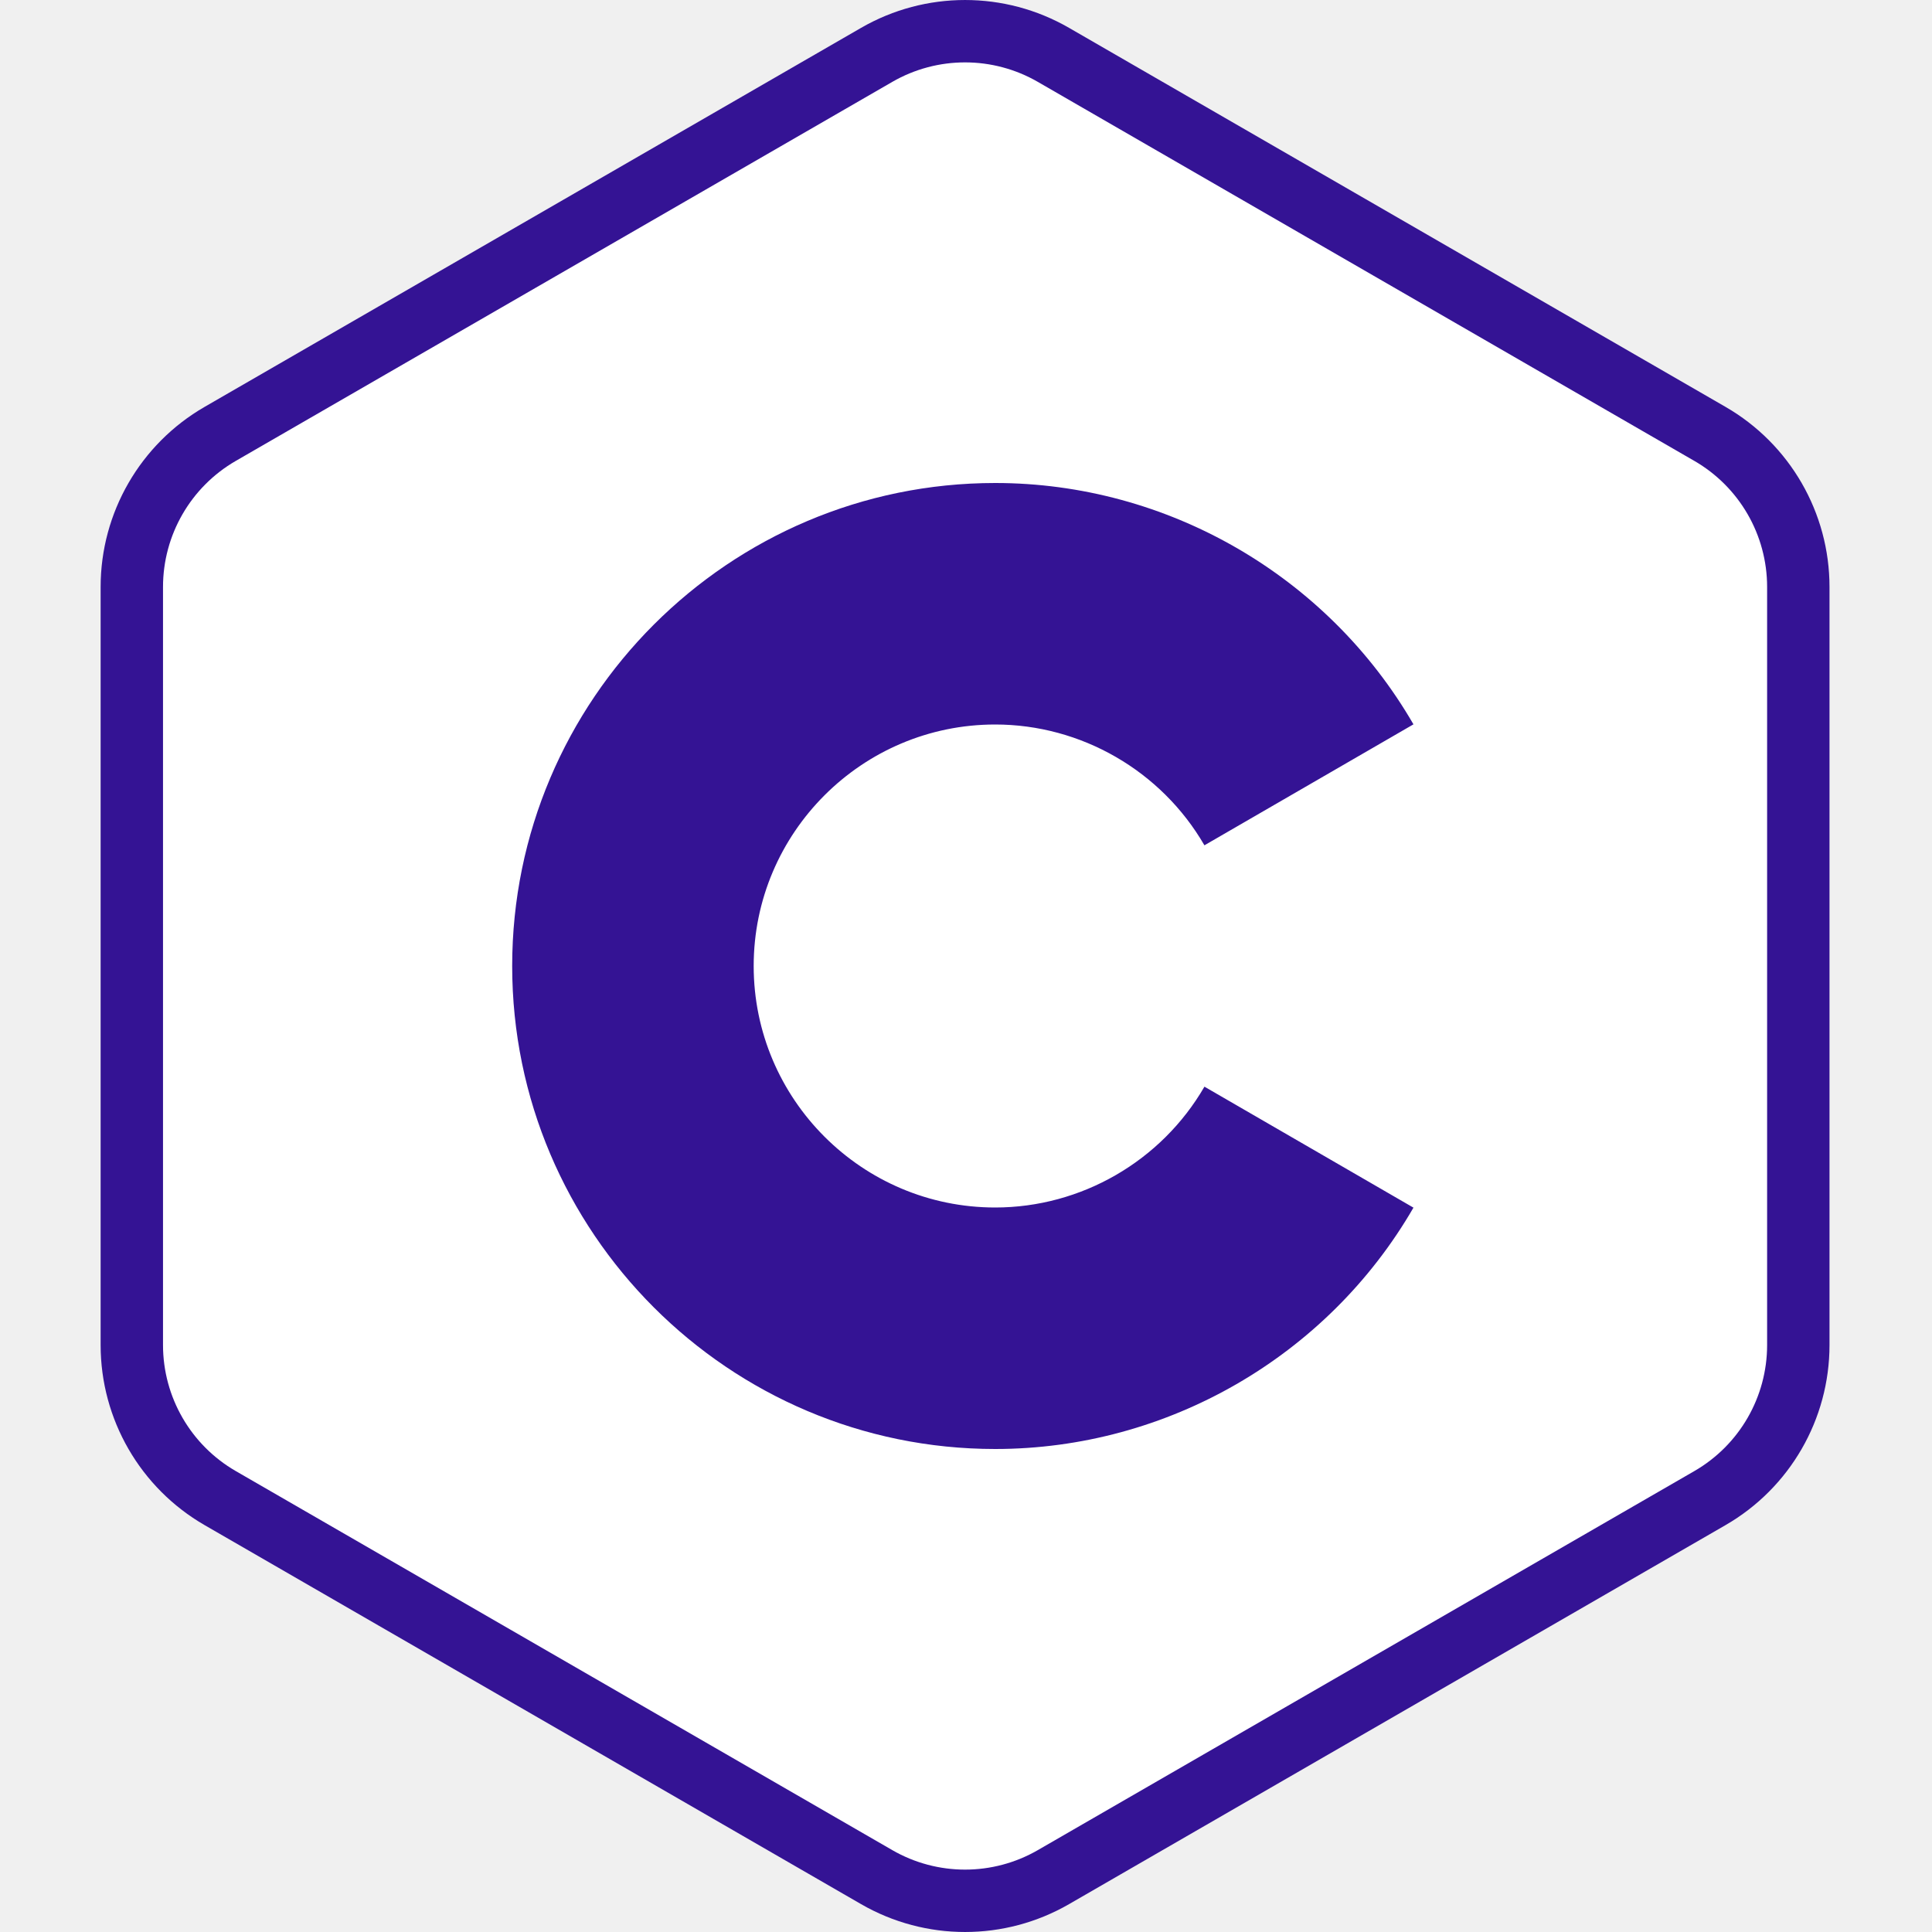
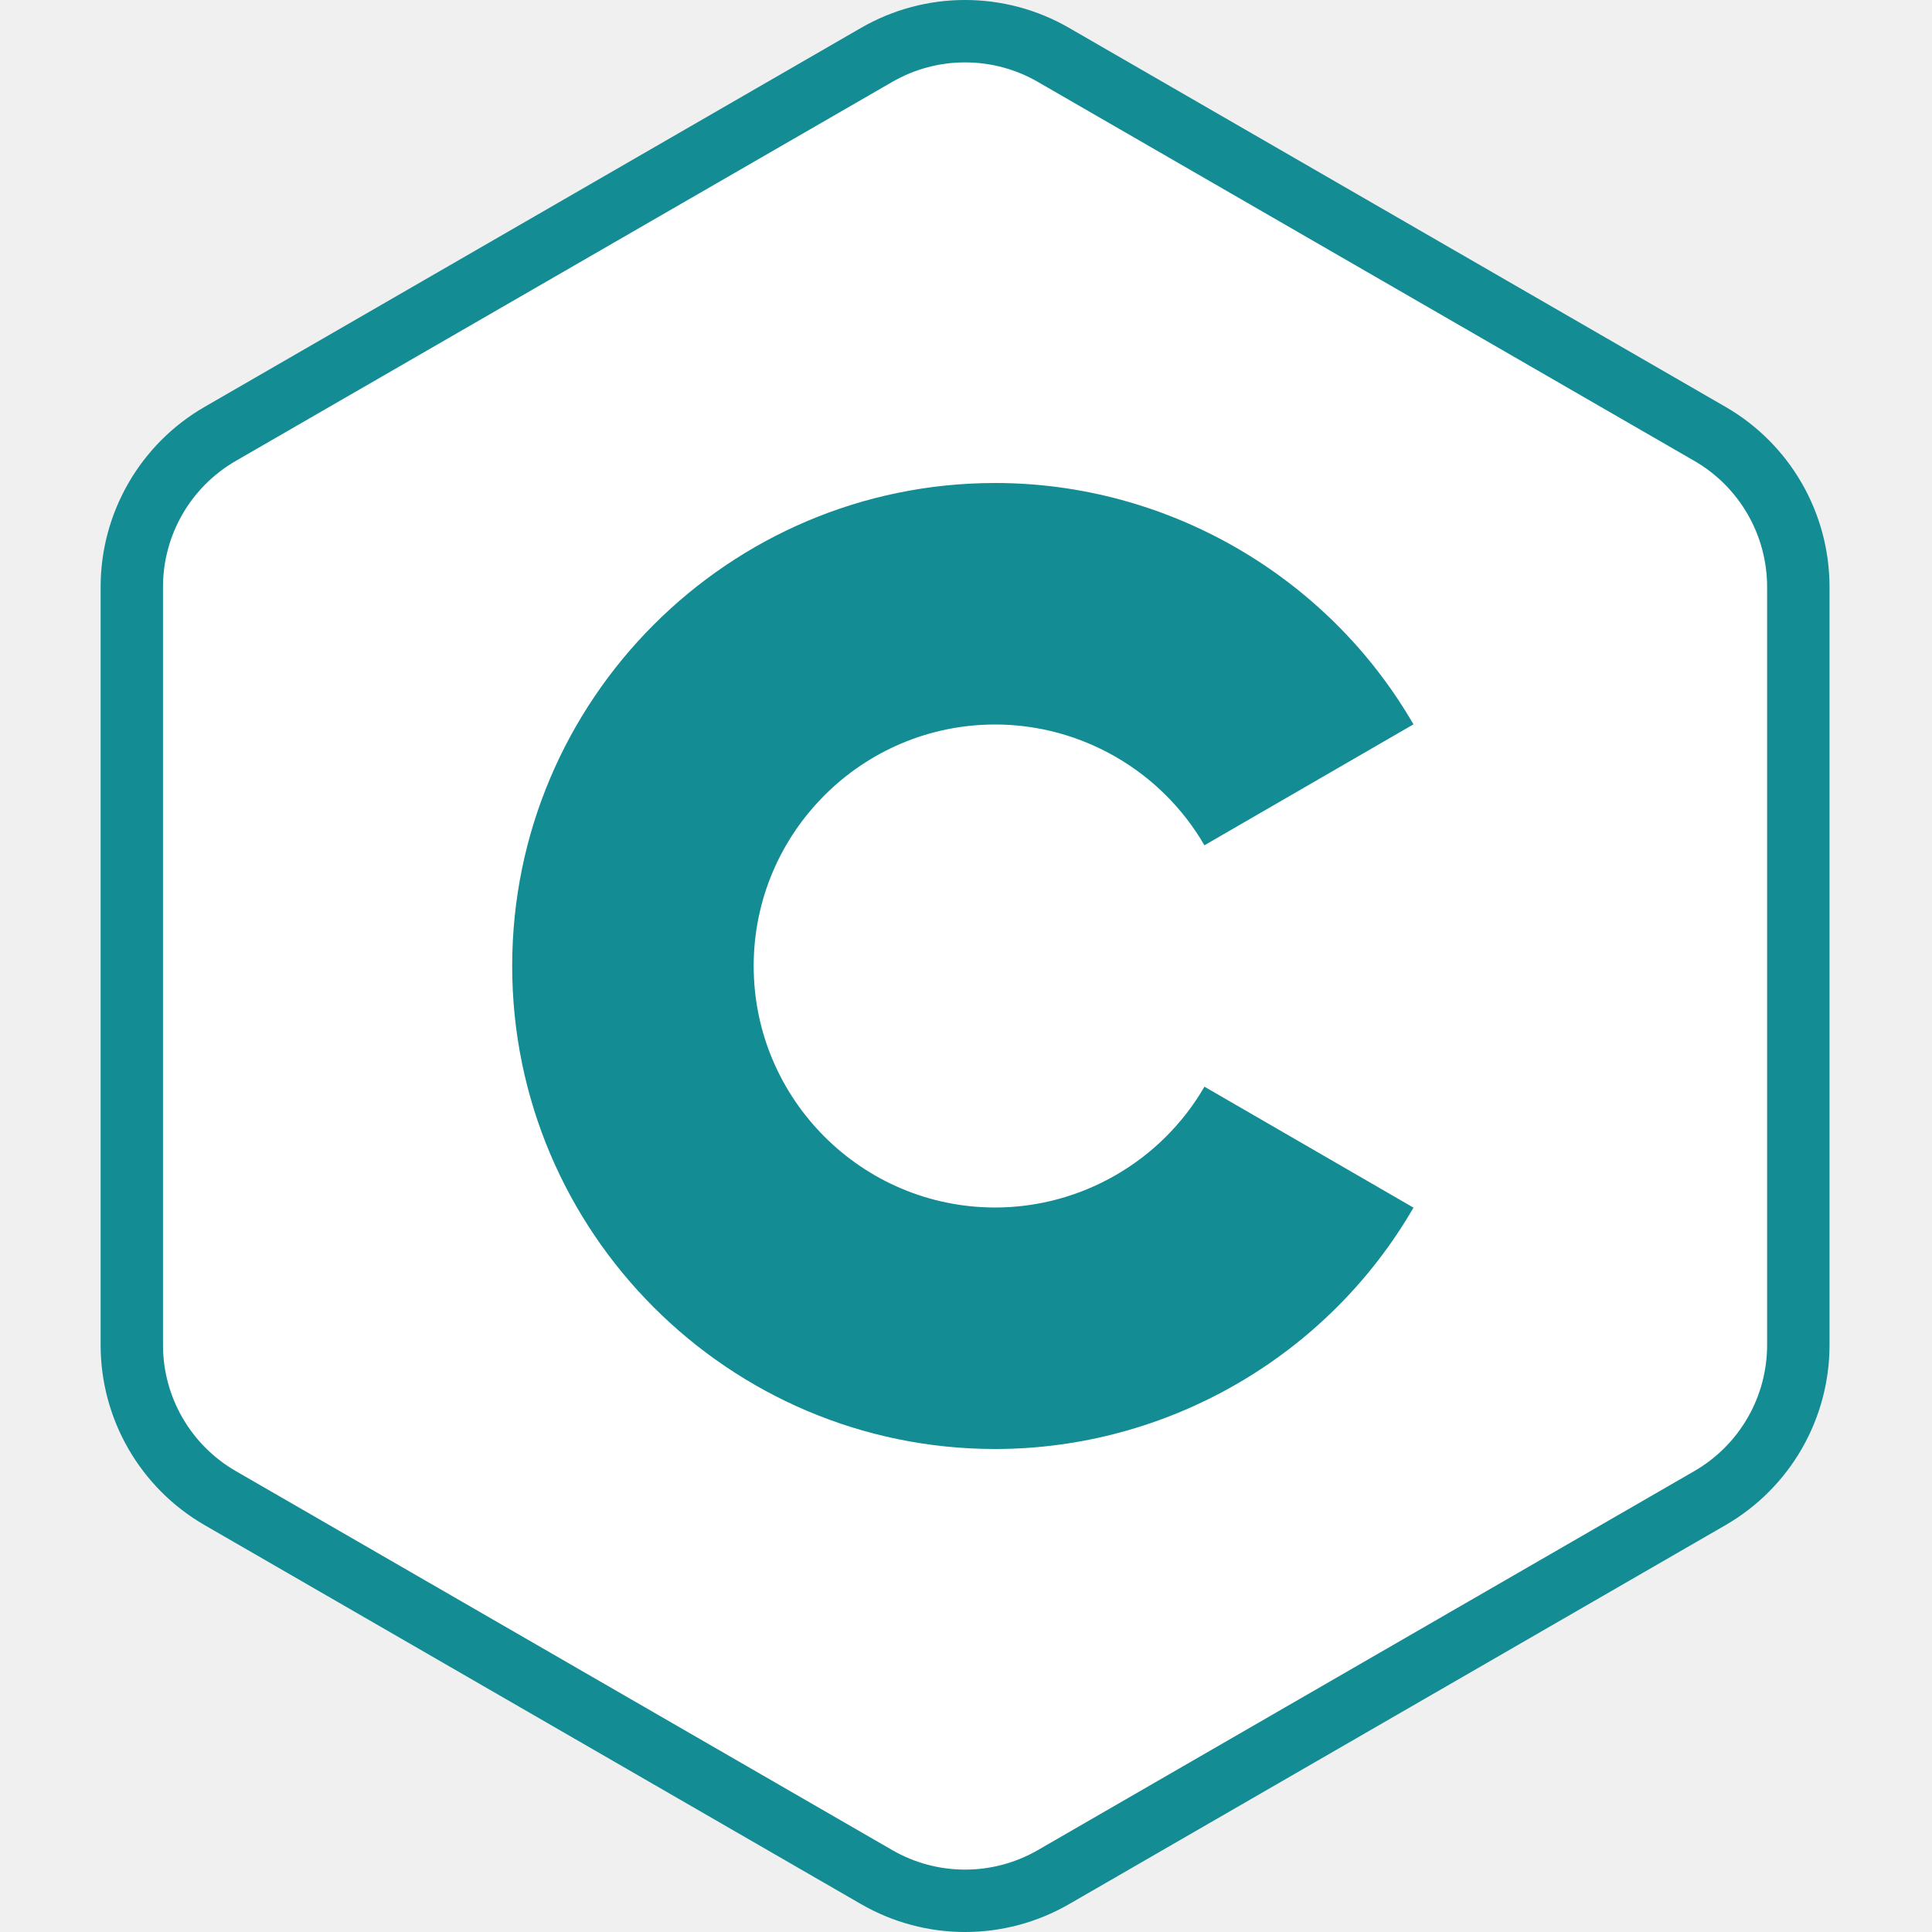
- <svg xmlns="http://www.w3.org/2000/svg" width="96" height="96" viewBox="0 0 96 96" fill="none">
-   <path d="M44 2.309C46.475 0.88 49.525 0.88 52 2.309L85.569 21.691C88.044 23.12 89.569 25.761 89.569 28.619V67.381C89.569 70.239 88.044 72.88 85.569 74.309L52 93.691C49.525 95.12 46.475 95.12 44 93.691L10.431 74.309C7.956 72.88 6.431 70.239 6.431 67.381V28.619C6.431 25.761 7.956 23.12 10.431 21.691L44 2.309Z" fill="white" />
-   <path fill-rule="evenodd" clip-rule="evenodd" d="M84.191 22.902L51.57 4.069C49.332 2.777 46.575 2.777 44.337 4.069L11.716 22.902C9.479 24.195 8.1 26.582 8.1 29.166V66.834C8.1 69.418 9.479 71.805 11.716 73.097L44.337 91.931C46.575 93.223 49.332 93.223 51.57 91.931L84.191 73.097C86.429 71.805 87.807 69.418 87.807 66.834V29.166C87.807 26.582 86.429 24.195 84.191 22.902ZM53.12 1.384C49.923 -0.461 45.984 -0.461 42.787 1.384L10.166 20.218C6.969 22.064 5 25.475 5 29.166V66.834C5 70.525 6.969 73.936 10.166 75.782L42.787 94.616C45.984 96.461 49.923 96.461 53.12 94.616L85.741 75.782C88.938 73.936 90.907 70.525 90.907 66.834V29.166C90.907 25.475 88.938 22.064 85.741 20.218L53.12 1.384Z" fill="#341394" />
-   <path d="M49.45 72C36.216 72 25.45 61.234 25.45 48C25.45 34.766 36.216 24 49.45 24C57.989 24 65.953 28.595 70.234 35.992L59.847 42.003C57.705 38.3 53.721 36 49.45 36C42.833 36 37.45 41.383 37.45 48C37.45 54.617 42.833 60 49.45 60C53.721 60 57.705 57.7 59.848 53.996L70.234 60.007C65.954 67.404 57.99 72 49.45 72Z" fill="#341394" />
+ <svg xmlns="http://www.w3.org/2000/svg" width="96" height="96" fill="none">
+   <path d="M44 2.309a8 8 0 018 0l33.569 19.381a8 8 0 014 6.928v38.762a8 8 0 01-4 6.928L52 93.691a8 8 0 01-8 0L10.431 74.309a8 8 0 01-4-6.928V28.619a8 8 0 014-6.928L44 2.309z" fill="#fff" />
+   <path fill-rule="evenodd" clip-rule="evenodd" d="M84.191 22.902L51.57 4.069a7.233 7.233 0 00-7.233 0L11.716 22.902a7.233 7.233 0 00-3.617 6.264v37.667a7.233 7.233 0 003.617 6.264L44.337 91.931a7.233 7.233 0 007.233 0l32.621-18.834a7.233 7.233 0 003.616-6.264v-37.667a7.233 7.233 0 00-3.616-6.264zM53.12 1.384a10.333 10.333 0 00-10.333 0L10.166 20.218A10.333 10.333 0 005 29.166v37.667a10.333 10.333 0 005.167 8.949l32.621 18.834a10.333 10.333 0 0010.333 0l32.62-18.834a10.333 10.333 0 005.167-8.949v-37.667a10.333 10.333 0 00-5.167-8.949L53.12 1.384z" fill="#138C94" />
+   <path d="M49.45 72c-13.234 0-24-10.766-24-24s10.766-24 24-24c8.539 0 16.503 4.595 20.784 11.992l-10.387 6.01C57.705 38.3 53.721 36 49.45 36c-6.617 0-12 5.383-12 12 0 6.617 5.383 12 12 12 4.271 0 8.255-2.3 10.398-6.003l10.387 6.01C65.954 67.404 57.99 72 49.45 72z" fill="#138C94" />
</svg>
